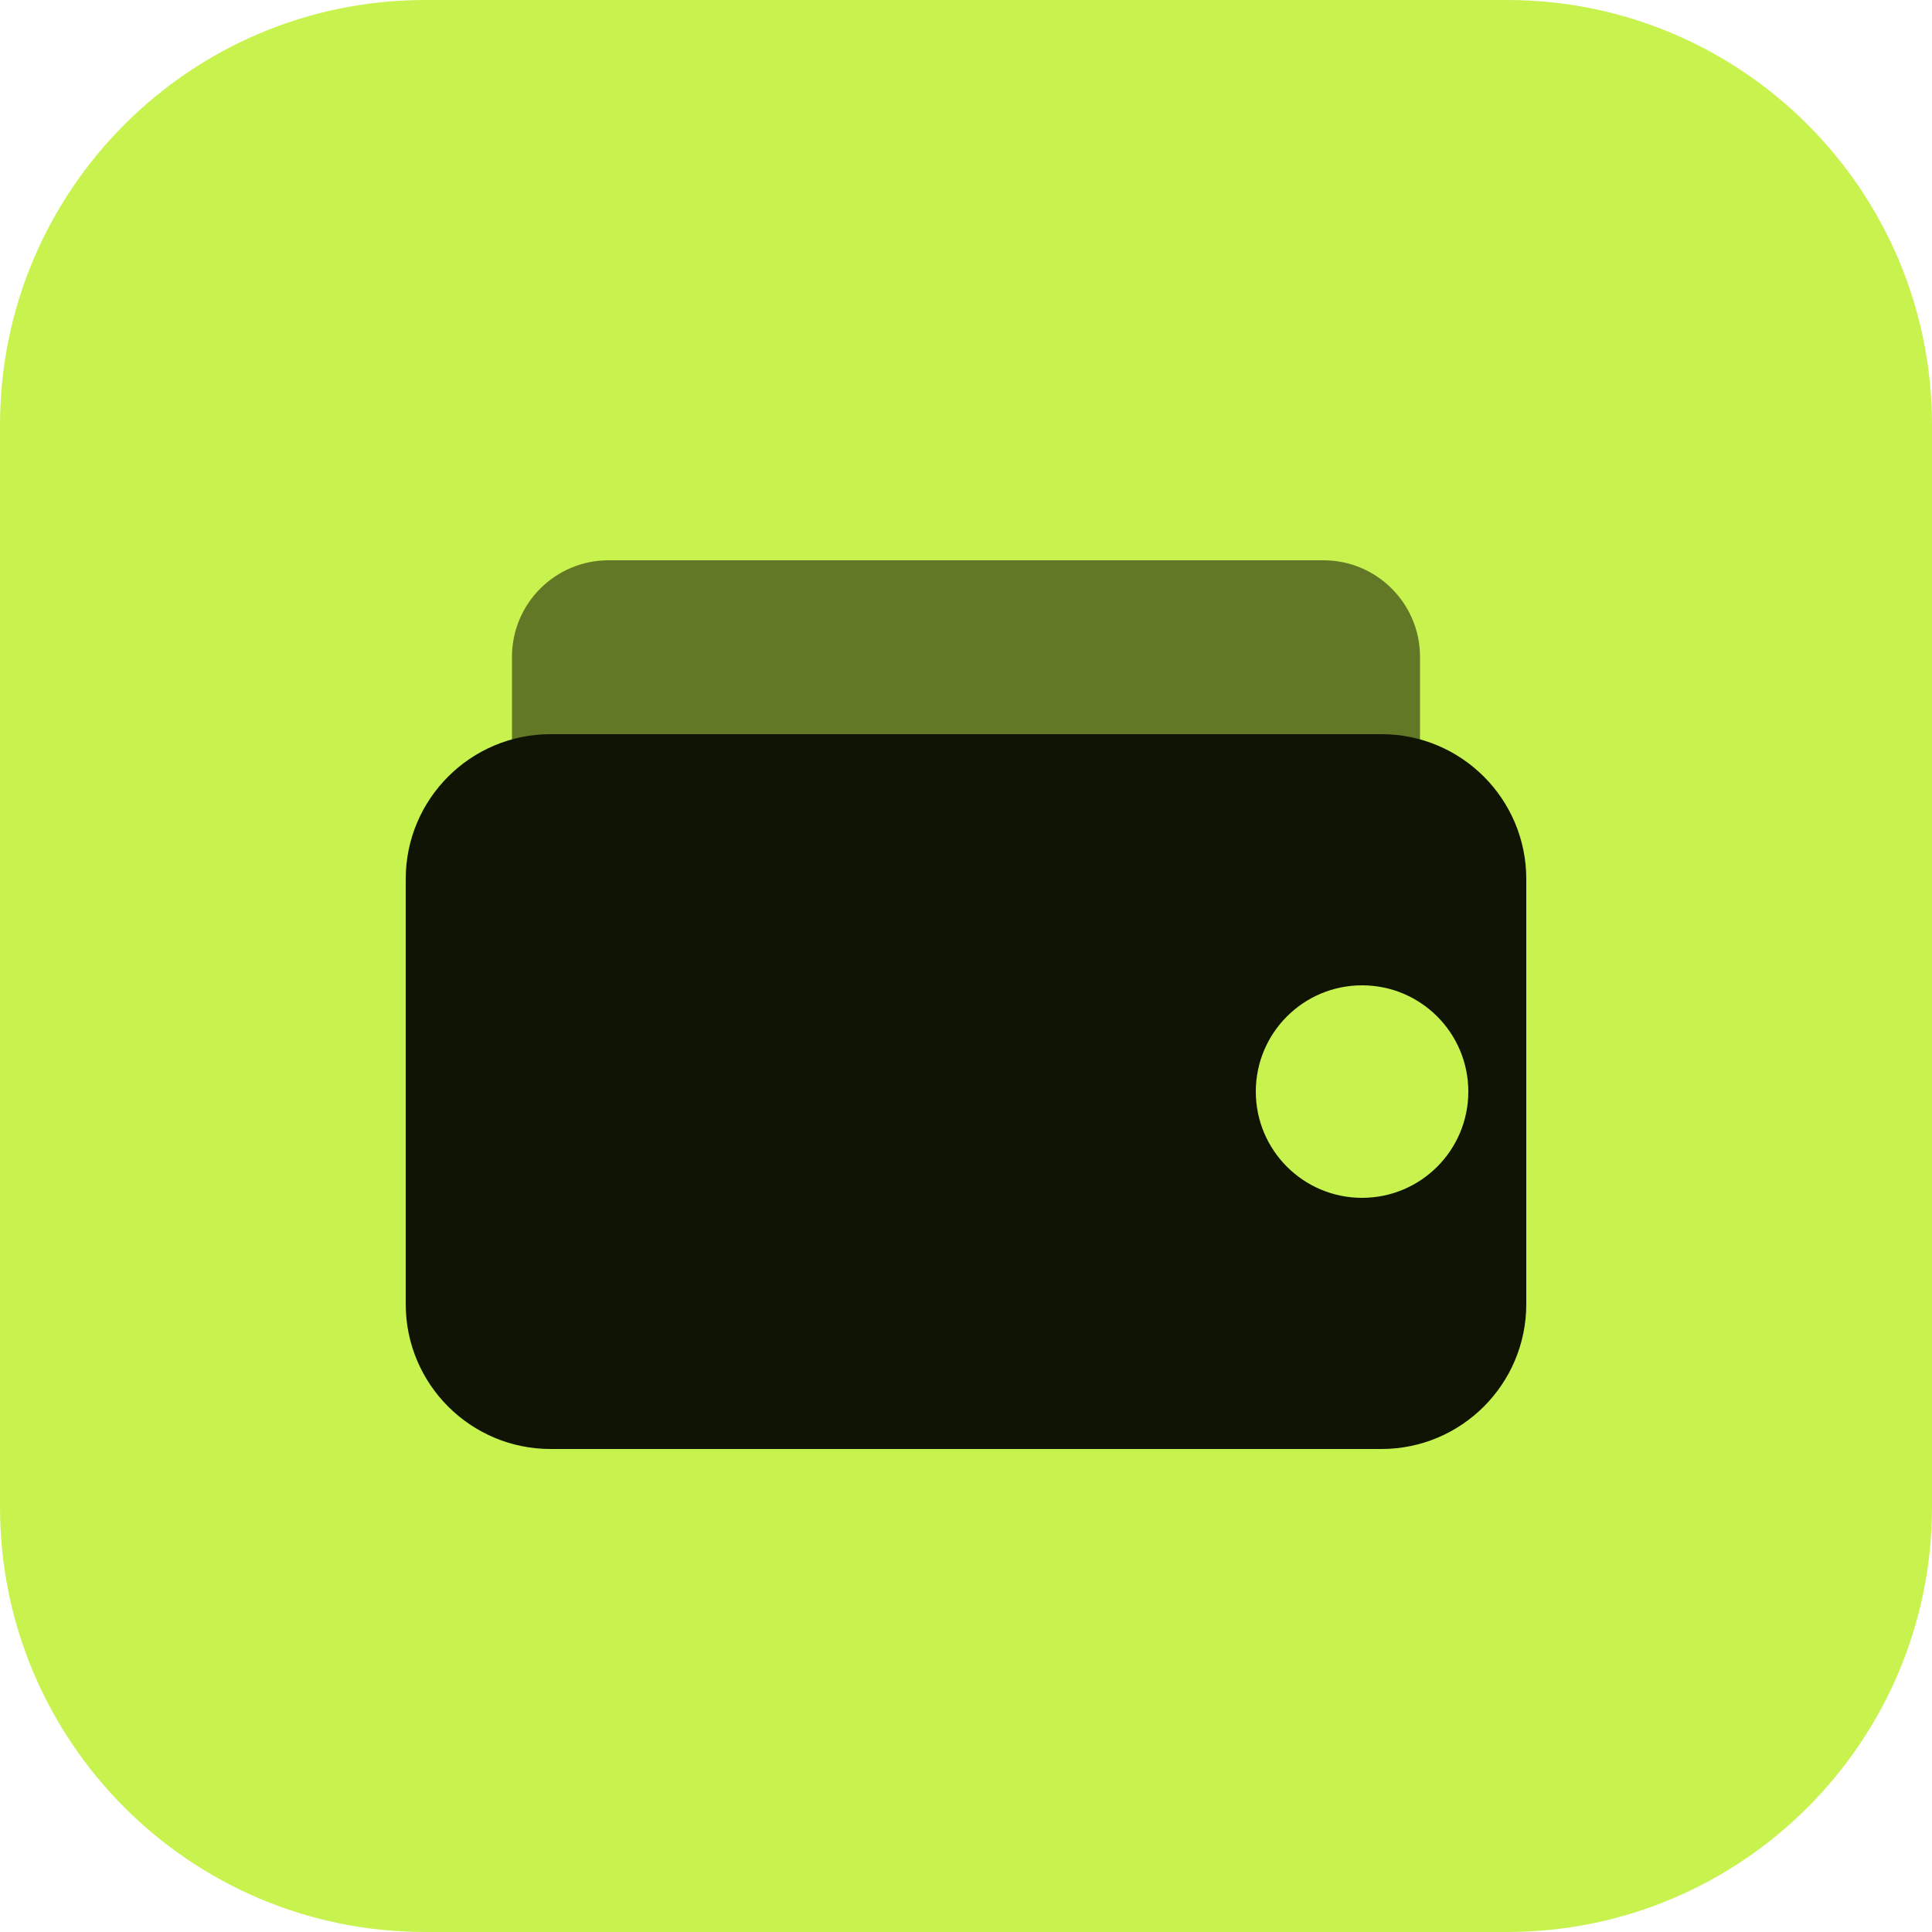
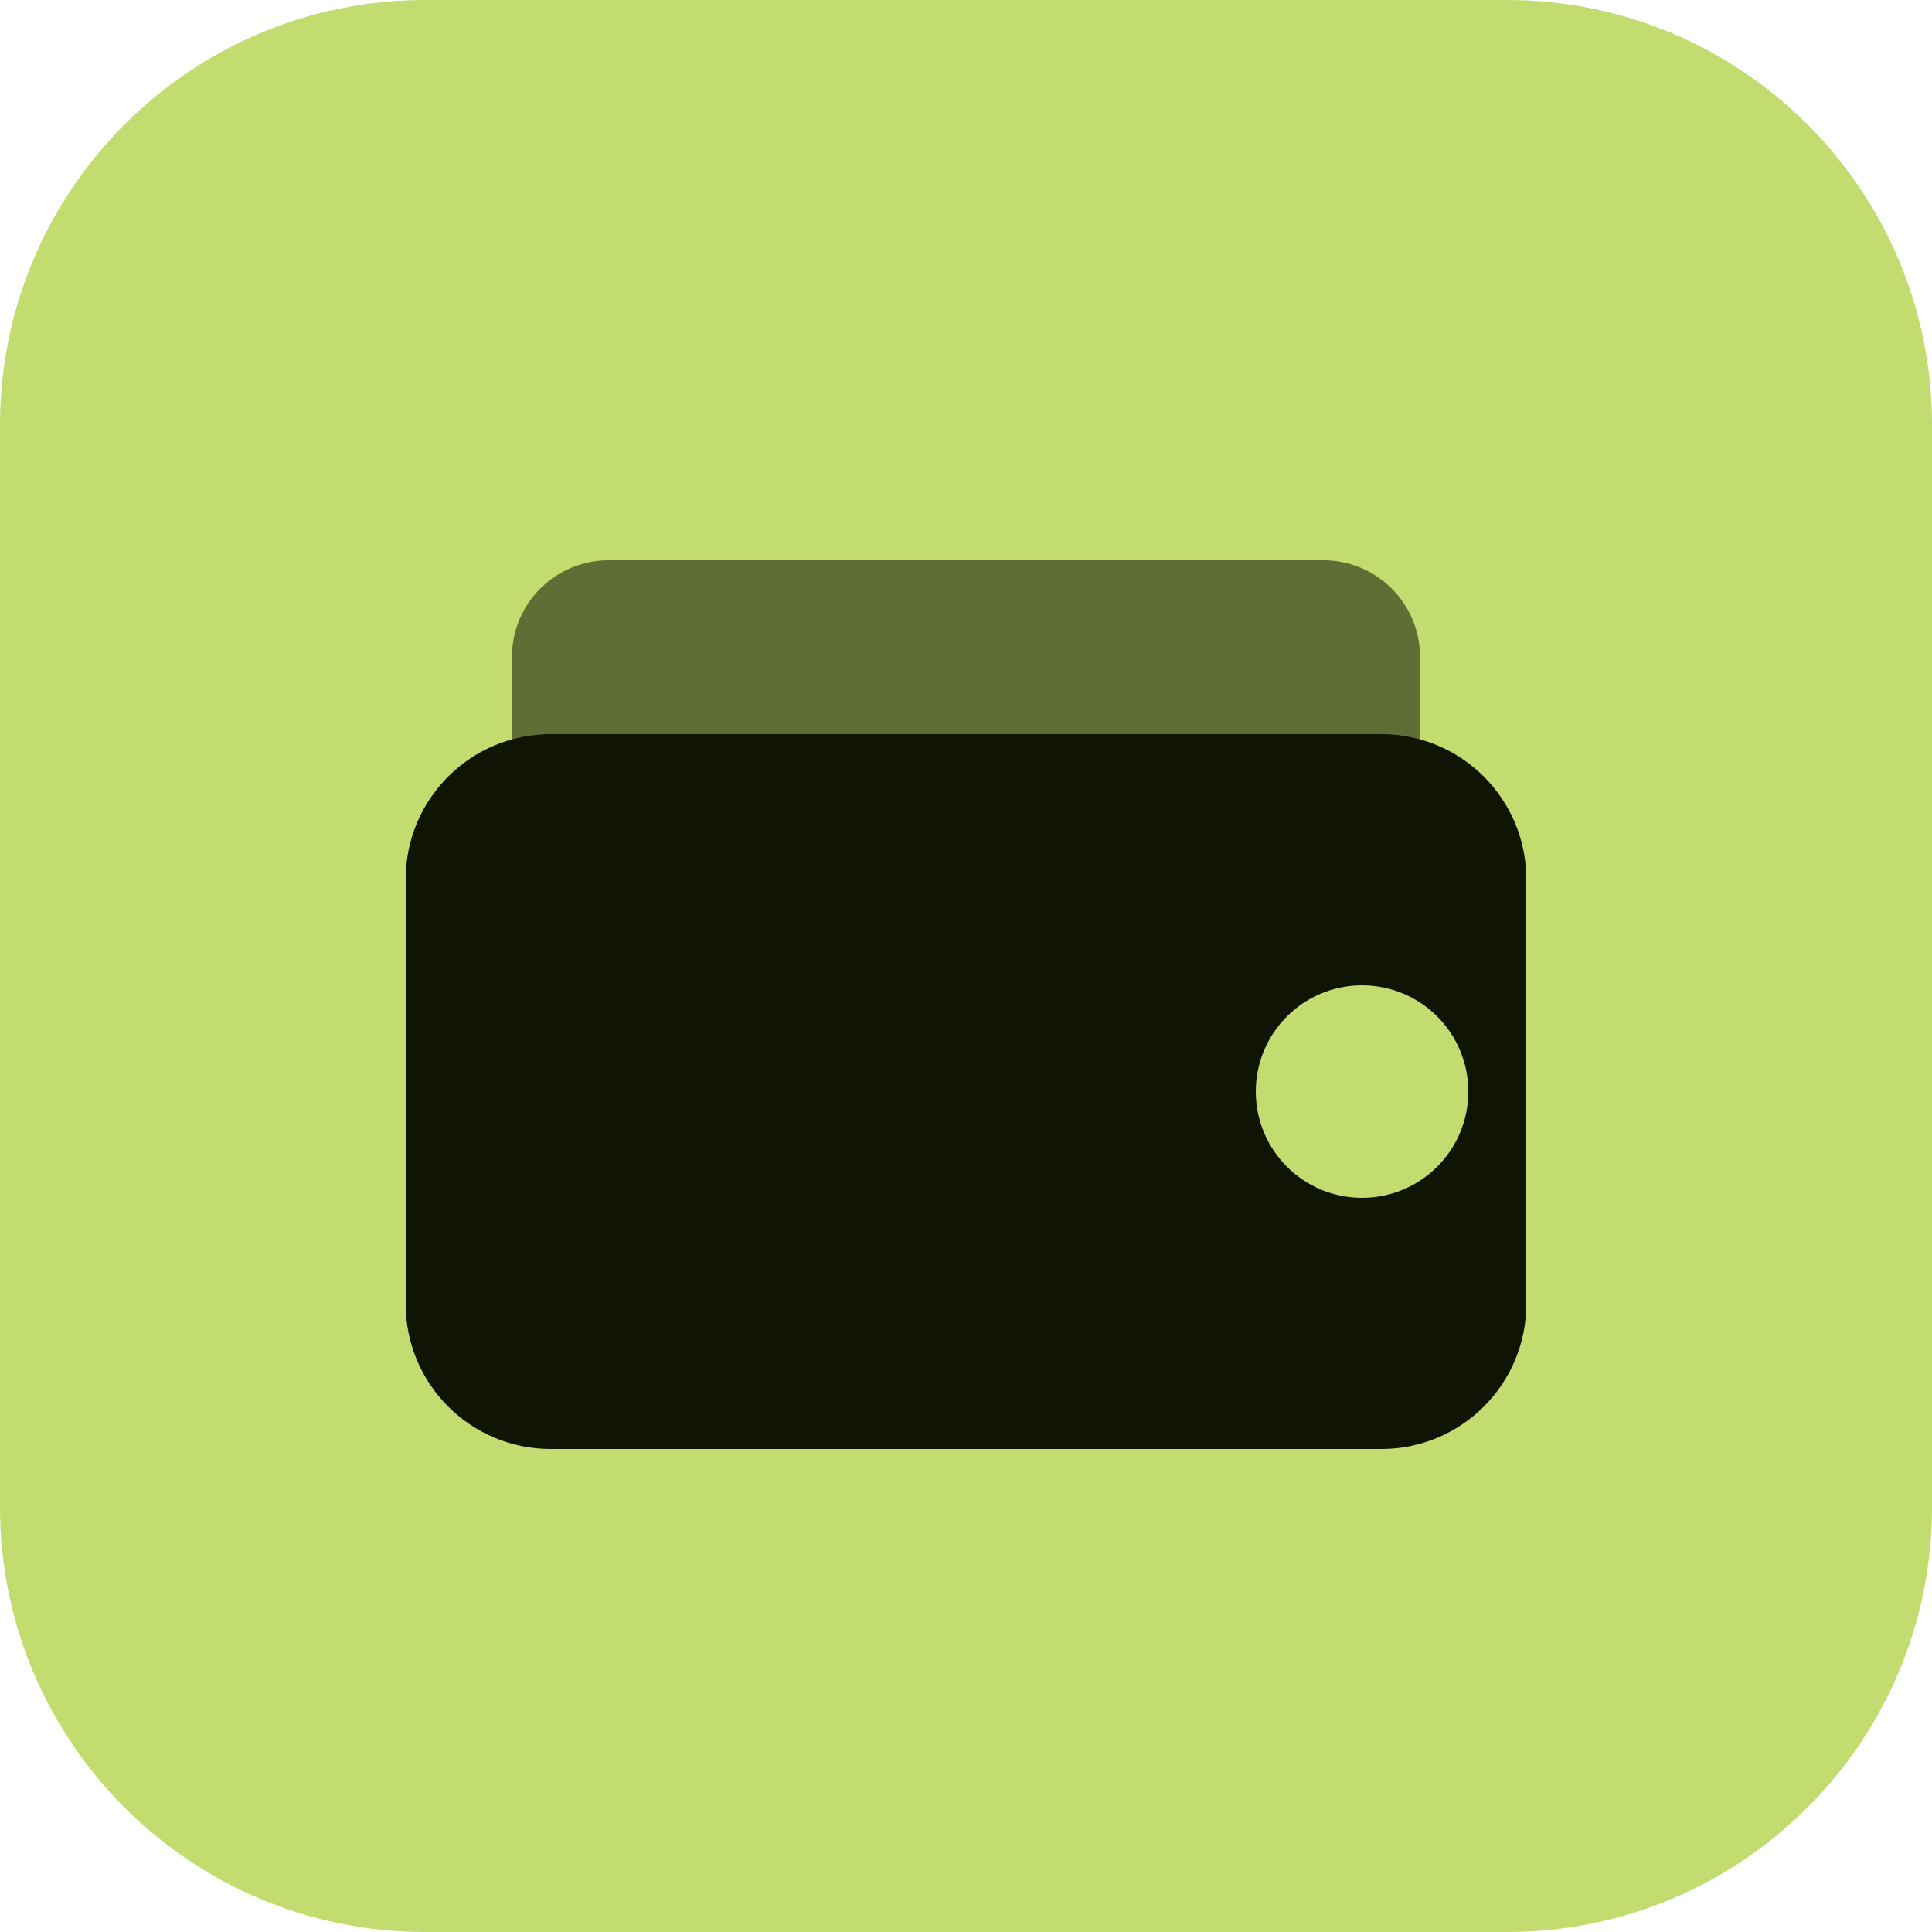
<svg xmlns="http://www.w3.org/2000/svg" viewBox="0 0 100 100">
-   <rect width="100" height="100" rx="22" fill="rgb(200,242,78)" />
+   <rect width="100" height="100" rx="22" fill="rgb(194,220,112)" />
  <rect x="26.5" y="29" width="47" height="15" rx="5" fill="rgb(16,20,5)" opacity="0.55" />
  <rect x="21" y="38" width="58" height="37" rx="7.5" fill="rgb(16,20,5)" />
-   <circle cx="70.5" cy="56.5" r="5.5" fill="rgb(200,242,78)" />
+   <circle cx="70.5" cy="56.5" r="5.5" fill="rgb(194,220,112)" />
</svg>
